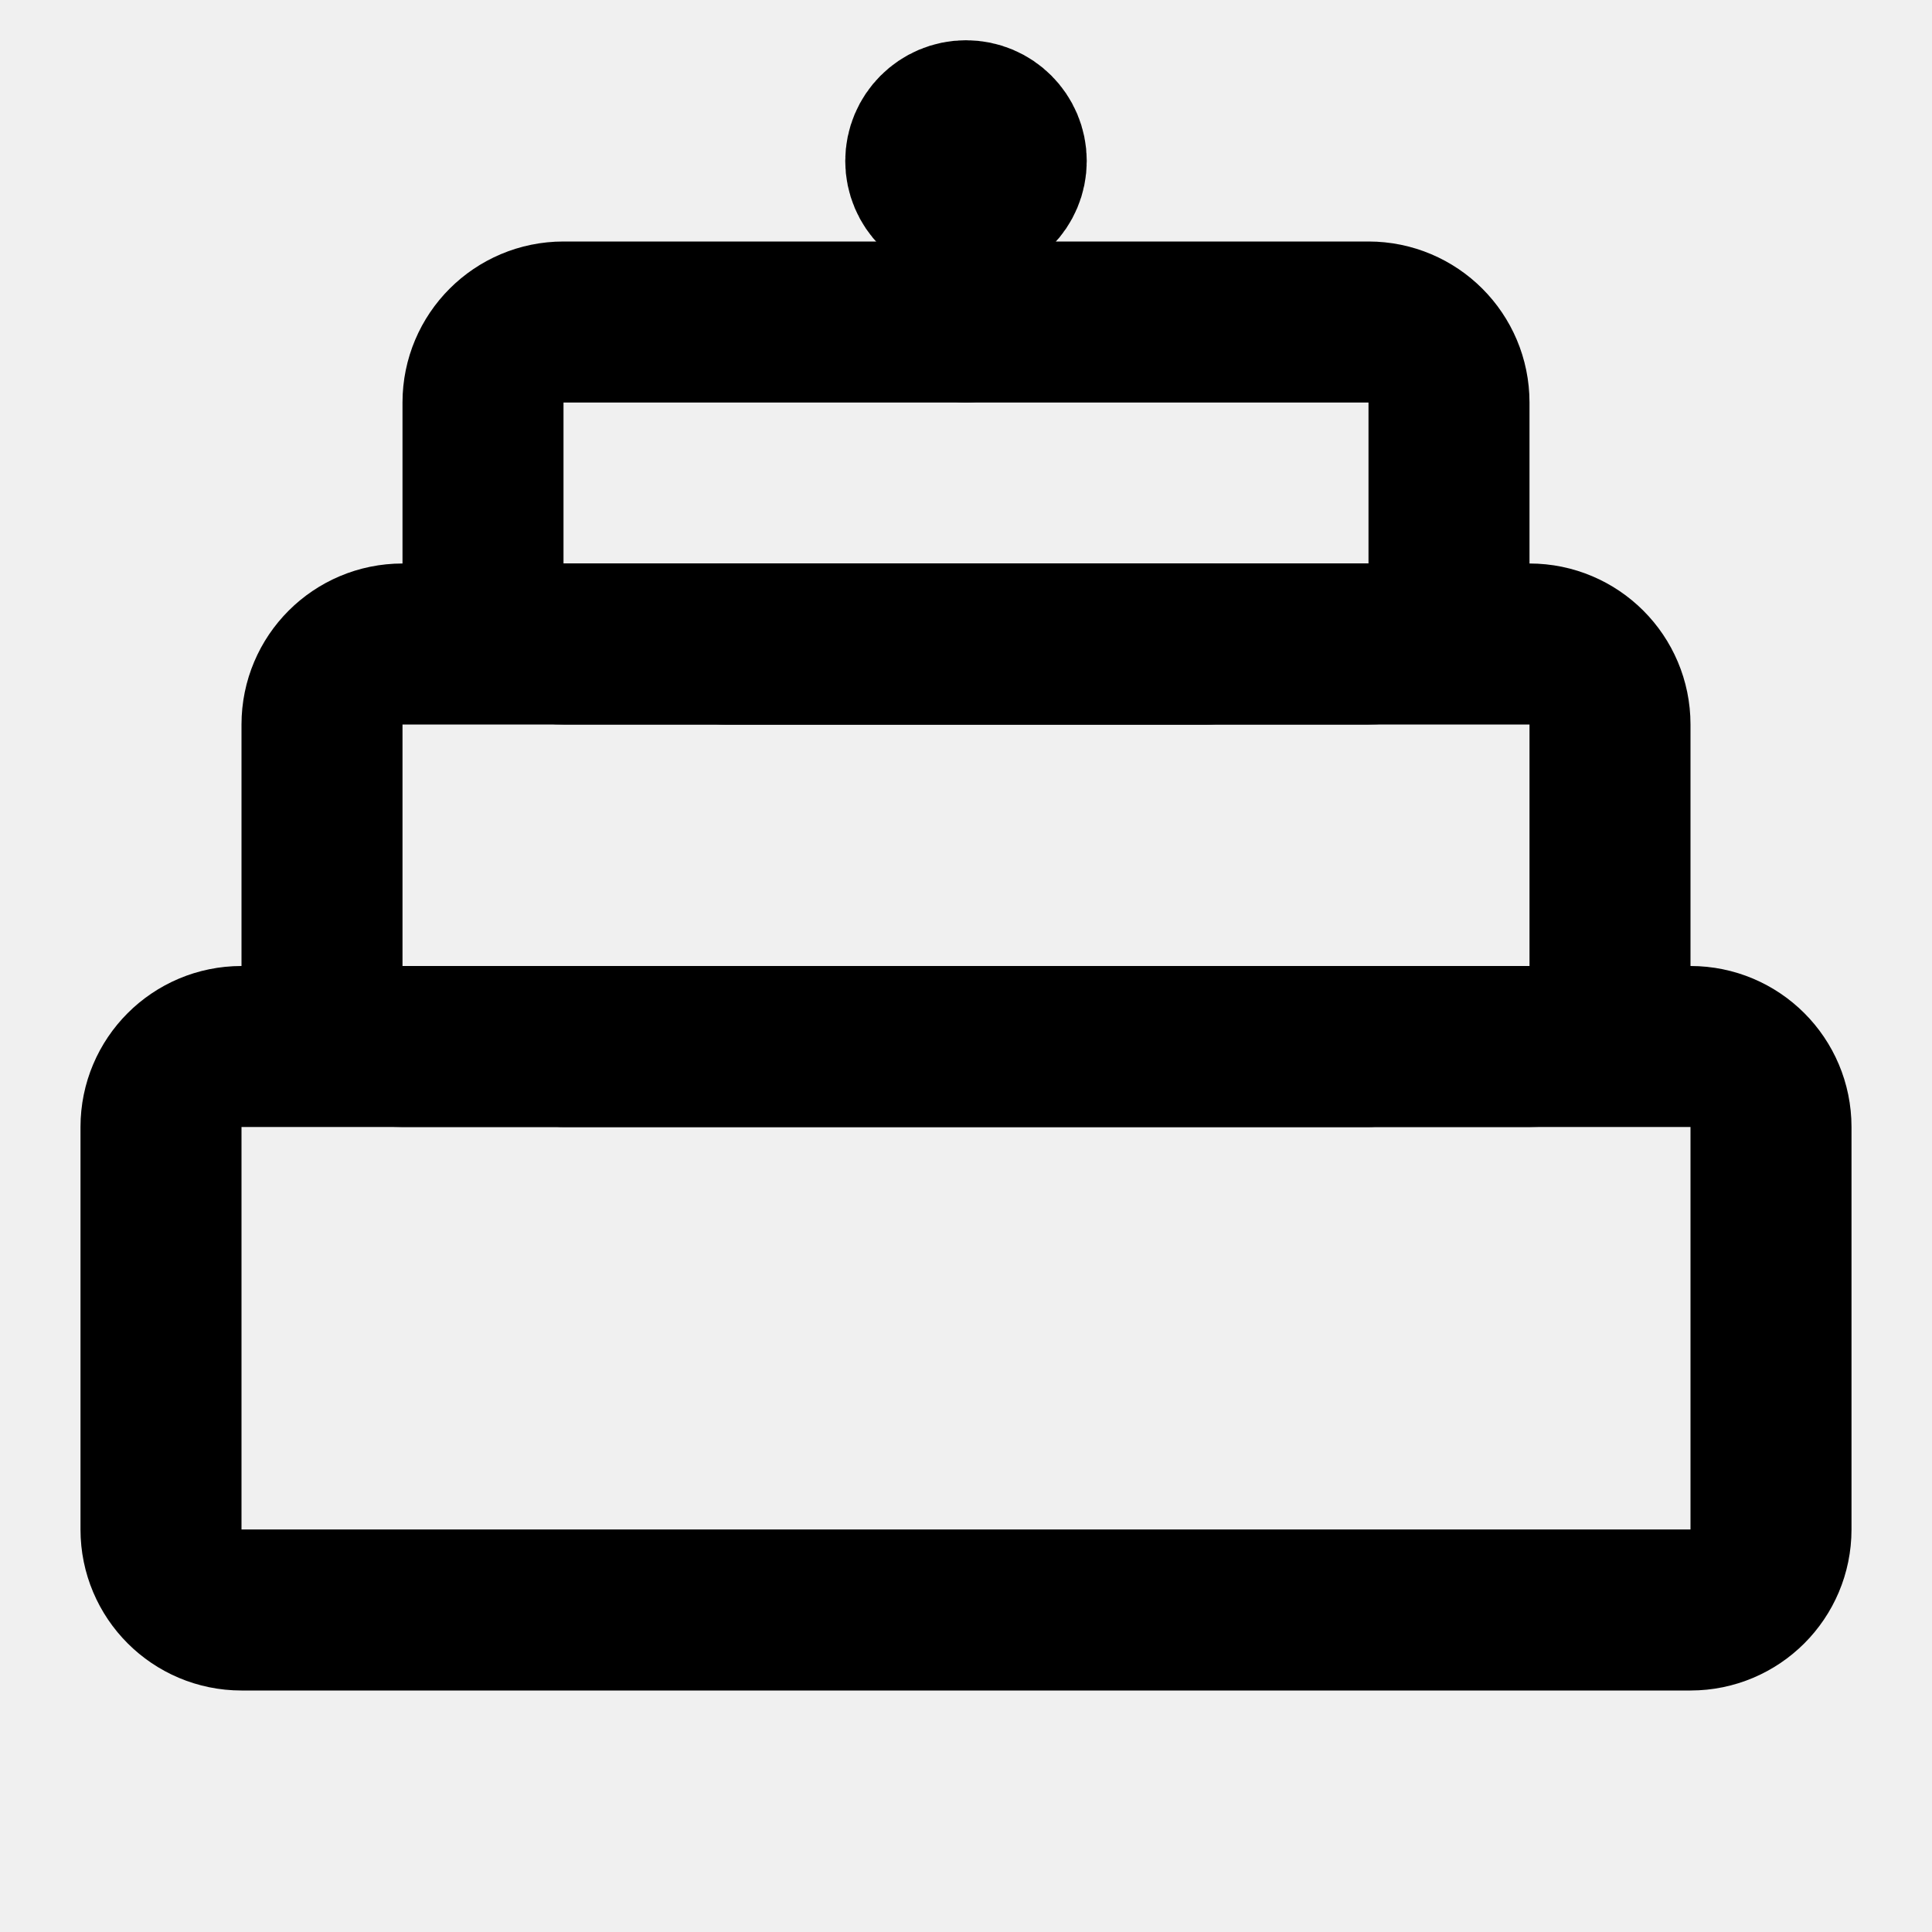
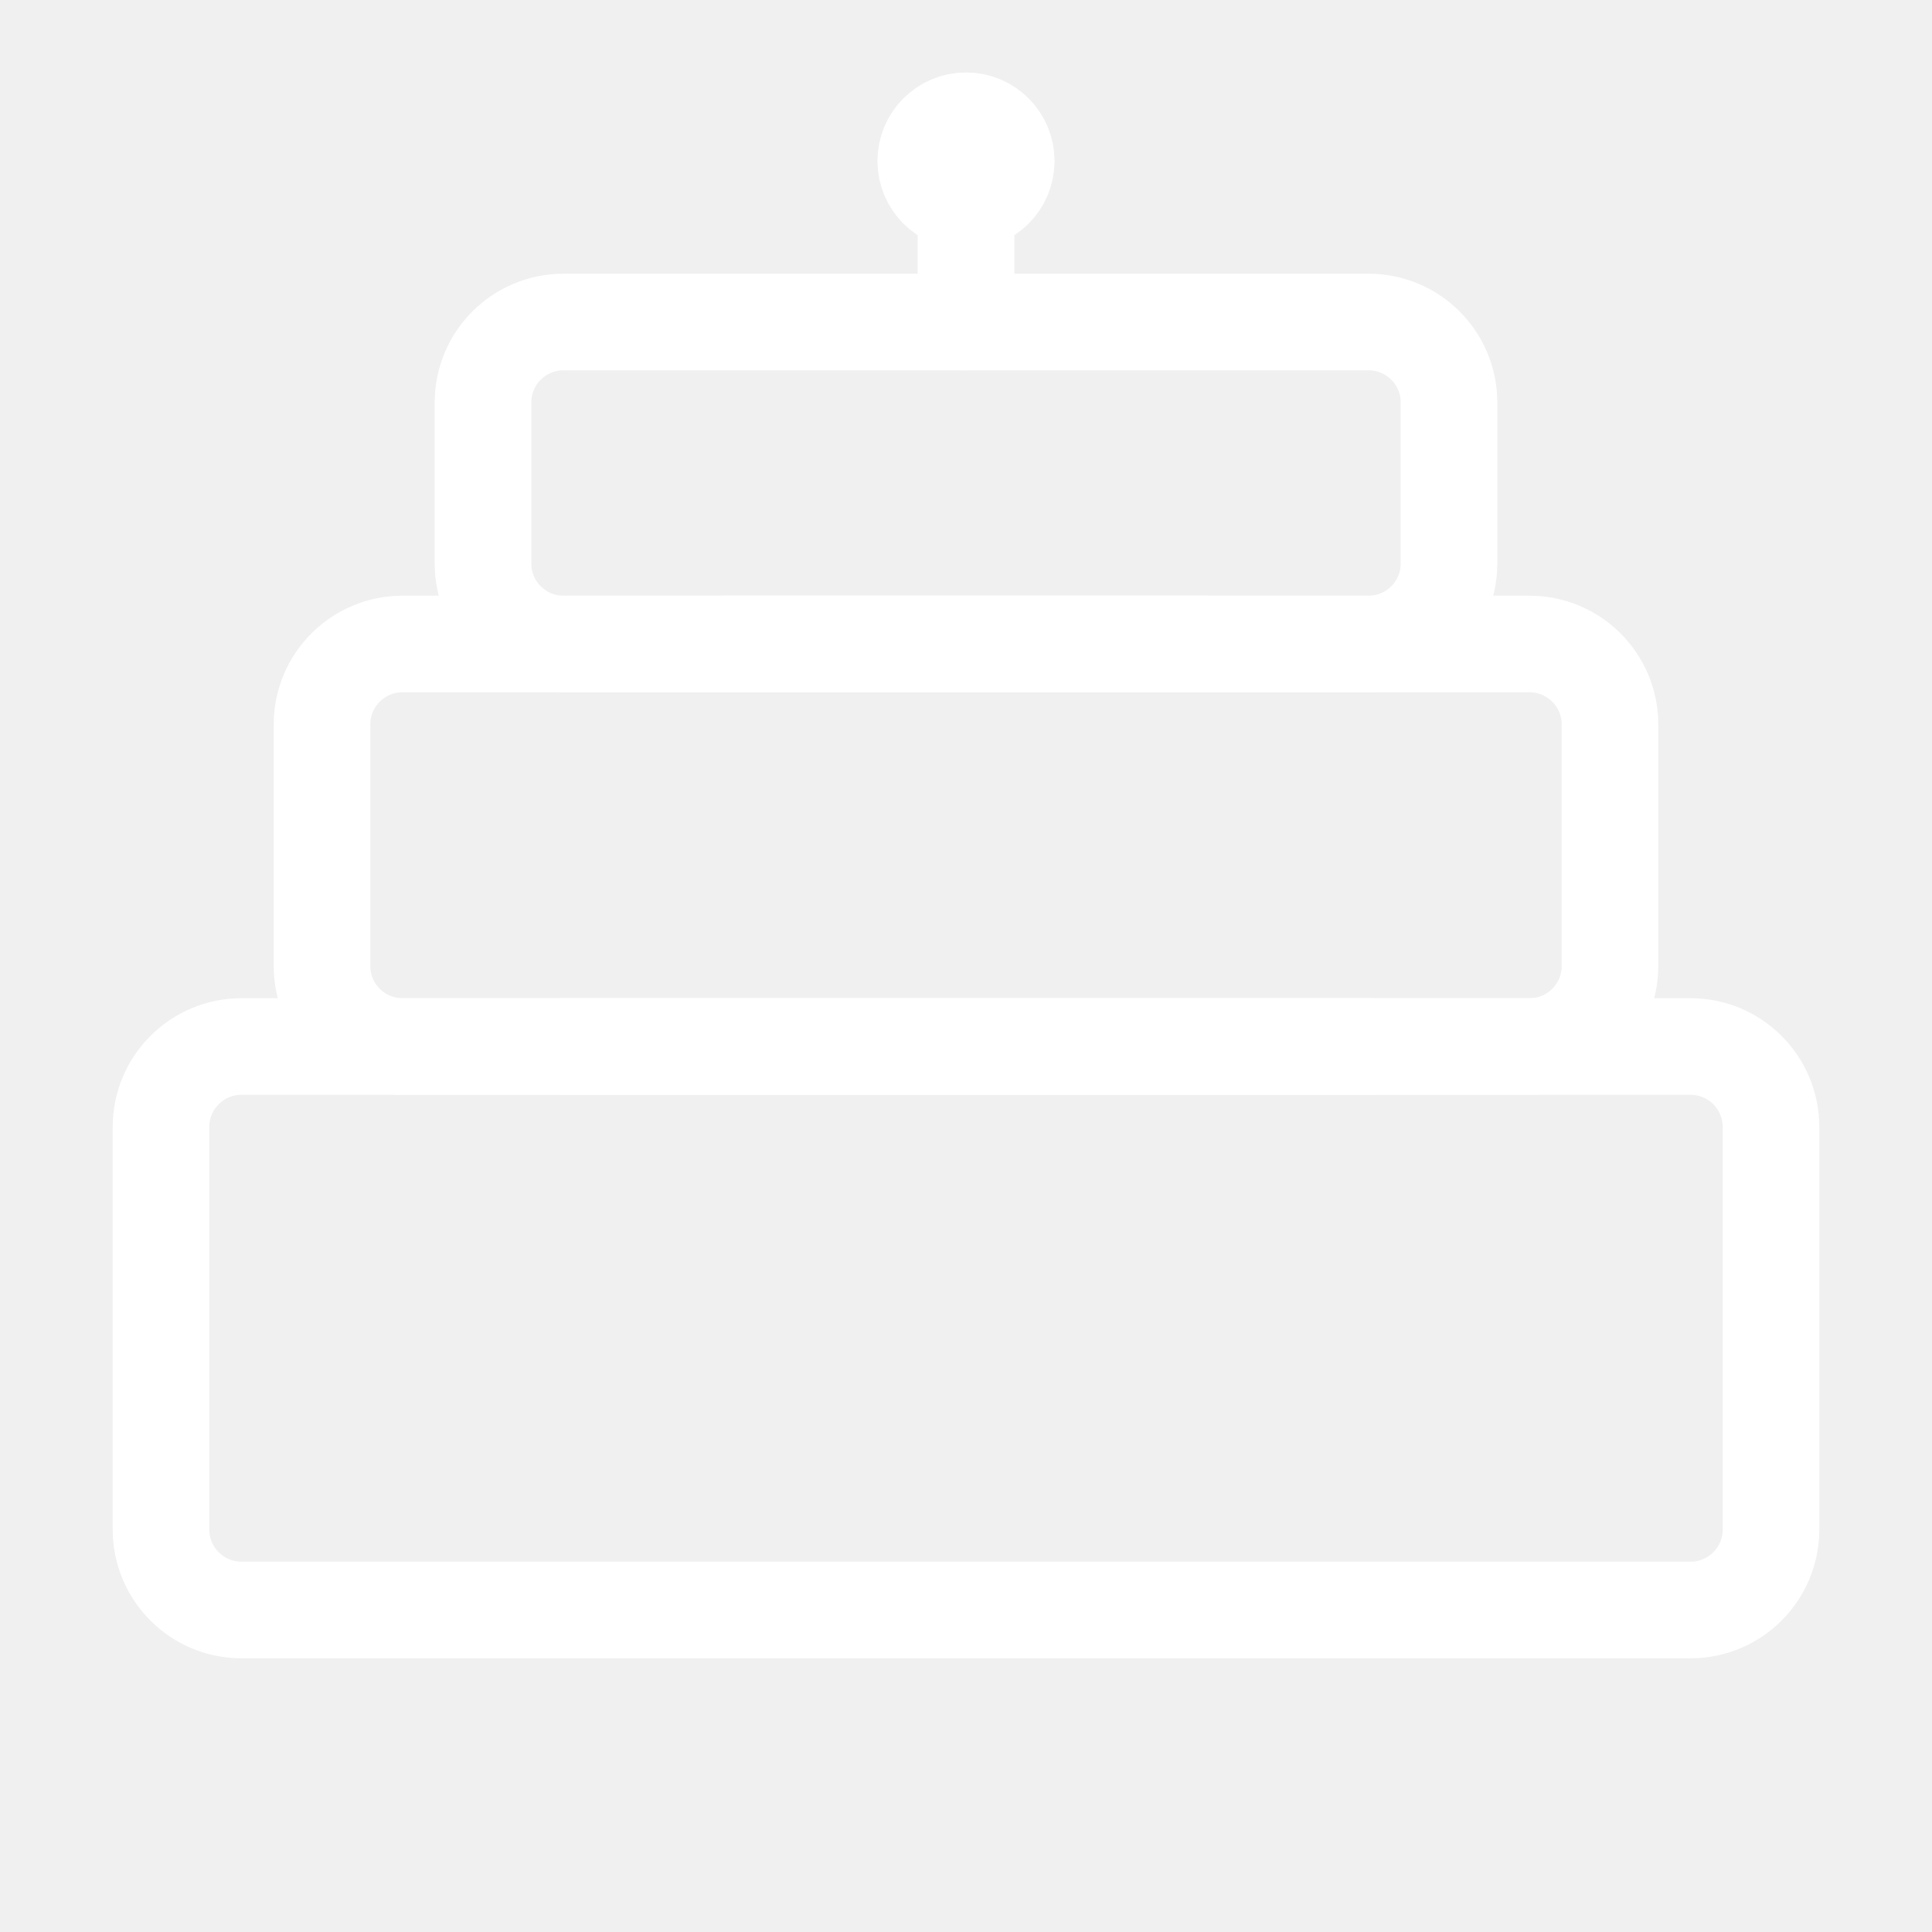
- <svg xmlns="http://www.w3.org/2000/svg" viewBox="0 0 24 24" fill="none" stroke="currentColor" stroke-width="2" stroke-linecap="round" stroke-linejoin="round">
+ <svg xmlns="http://www.w3.org/2000/svg" viewBox="0 0 24 24" fill="none" stroke="#ffffff" stroke-width="1.2" stroke-linecap="round" stroke-linejoin="round">
  <rect x="6" y="4" width="12" height="4" rx="1" />
  <rect x="4" y="8" width="16" height="5" rx="1" />
  <rect x="2" y="13" width="20" height="7" rx="1" />
  <path d="M12 2v2" />
-   <circle cx="12" cy="2" r="0.5" fill="currentColor" />
+   <circle cx="12" cy="2" r="0.5" fill="#ffffff" />
  <path d="M9 8h6" />
  <path d="M7 13h10" />
</svg>
